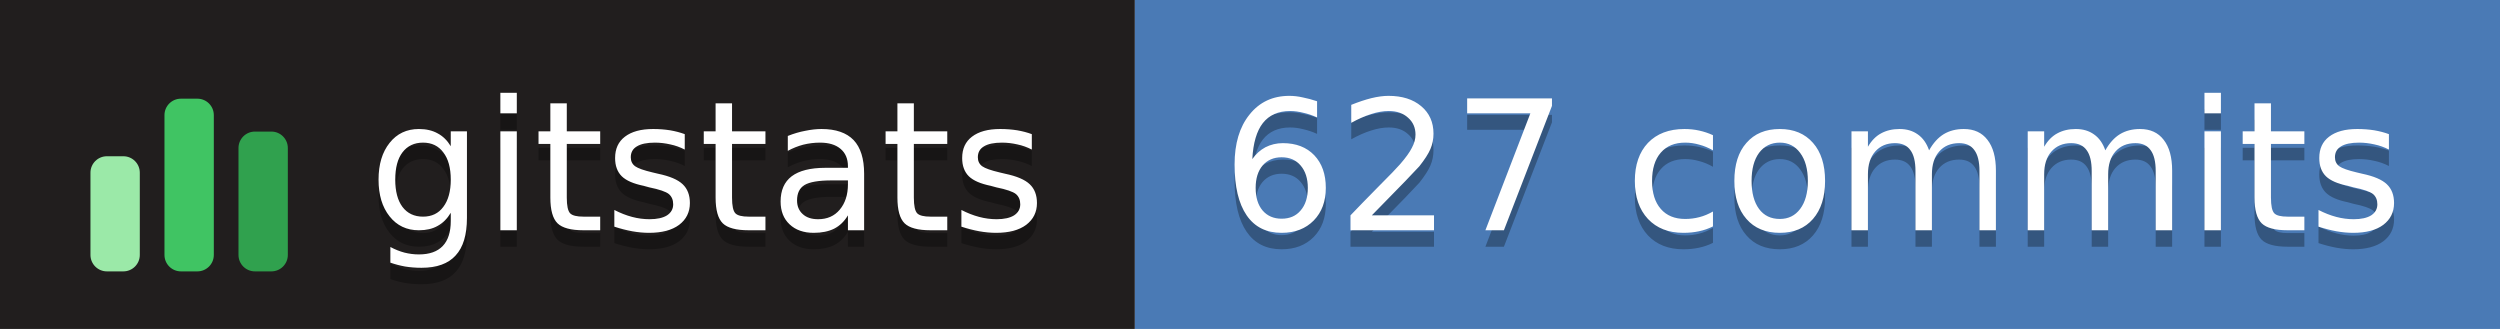
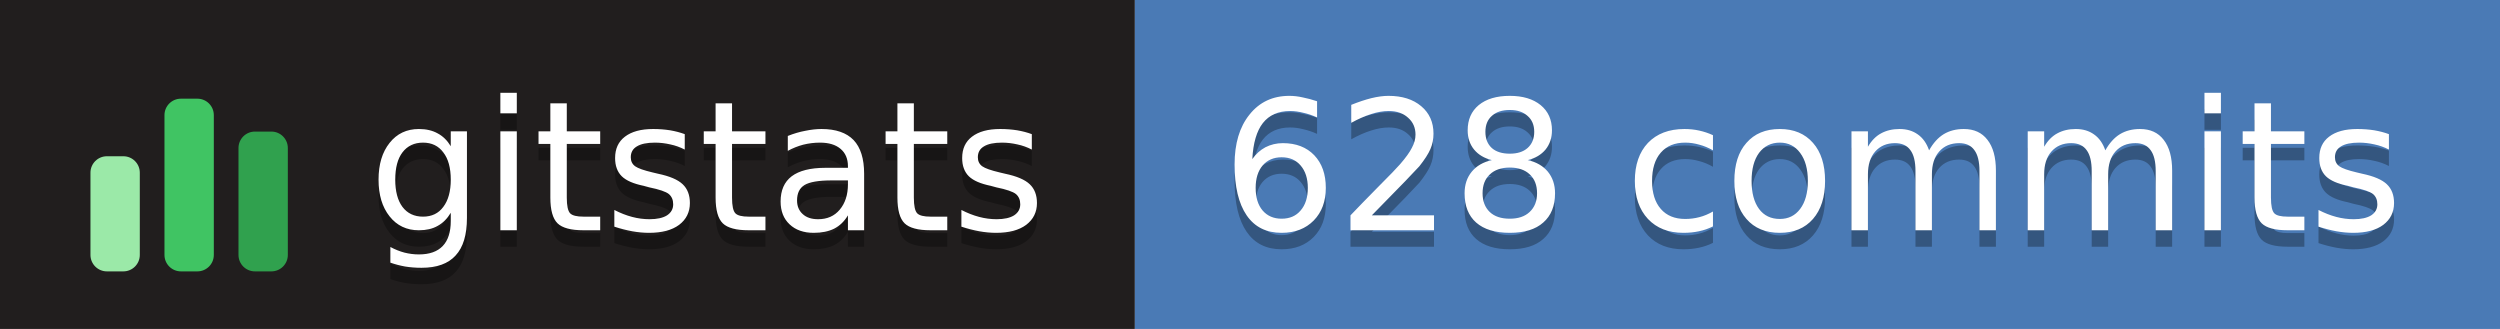
- <svg xmlns="http://www.w3.org/2000/svg" width="152" height="20" role="img" aria-label="gitstats: 627 commits">
+ <svg xmlns="http://www.w3.org/2000/svg" width="152" height="20" role="img" aria-label="gitstats: 628 commits">
  <g>
    <rect x="0" width="69" height="20" fill="#211e1e" />
    <rect x="69" width="84" height="20" fill="#4a7ab5" />
  </g>
  <g transform="translate(5,3.5)">
    <rect x="0.5" y="6.0" width="3" height="7.0" rx="1" fill="#9be9a8" />
    <rect x="5.0" y="2.5" width="3" height="10.5" rx="1" fill="#40c463" />
    <rect x="9.5" y="4.5" width="3" height="8.5" rx="1" fill="#30a14e" />
  </g>
  <g text-anchor="middle" font-family="Verdana,Geneva,DejaVu Sans,sans-serif" font-size="11" text-rendering="geometricPrecision">
    <text aria-hidden="true" x="43.0" y="15.0" fill="#010101" fill-opacity=".3" textLength="42.0">gitstats</text>
    <text x="43.0" y="14.0" fill="#fff" textLength="42.0">gitstats</text>
-     <text aria-hidden="true" x="110.2" y="15.0" fill="#010101" fill-opacity=".3" textLength="72.5">627 commits</text>
-     <text x="110.2" y="14.0" fill="#fff" textLength="72.5">627 commits</text>
+     <text aria-hidden="true" x="110.2" y="15.0" fill="#010101" fill-opacity=".3" textLength="72.5">628 commits</text>
+     <text x="110.2" y="14.0" fill="#fff" textLength="72.5">628 commits</text>
  </g>
</svg>
